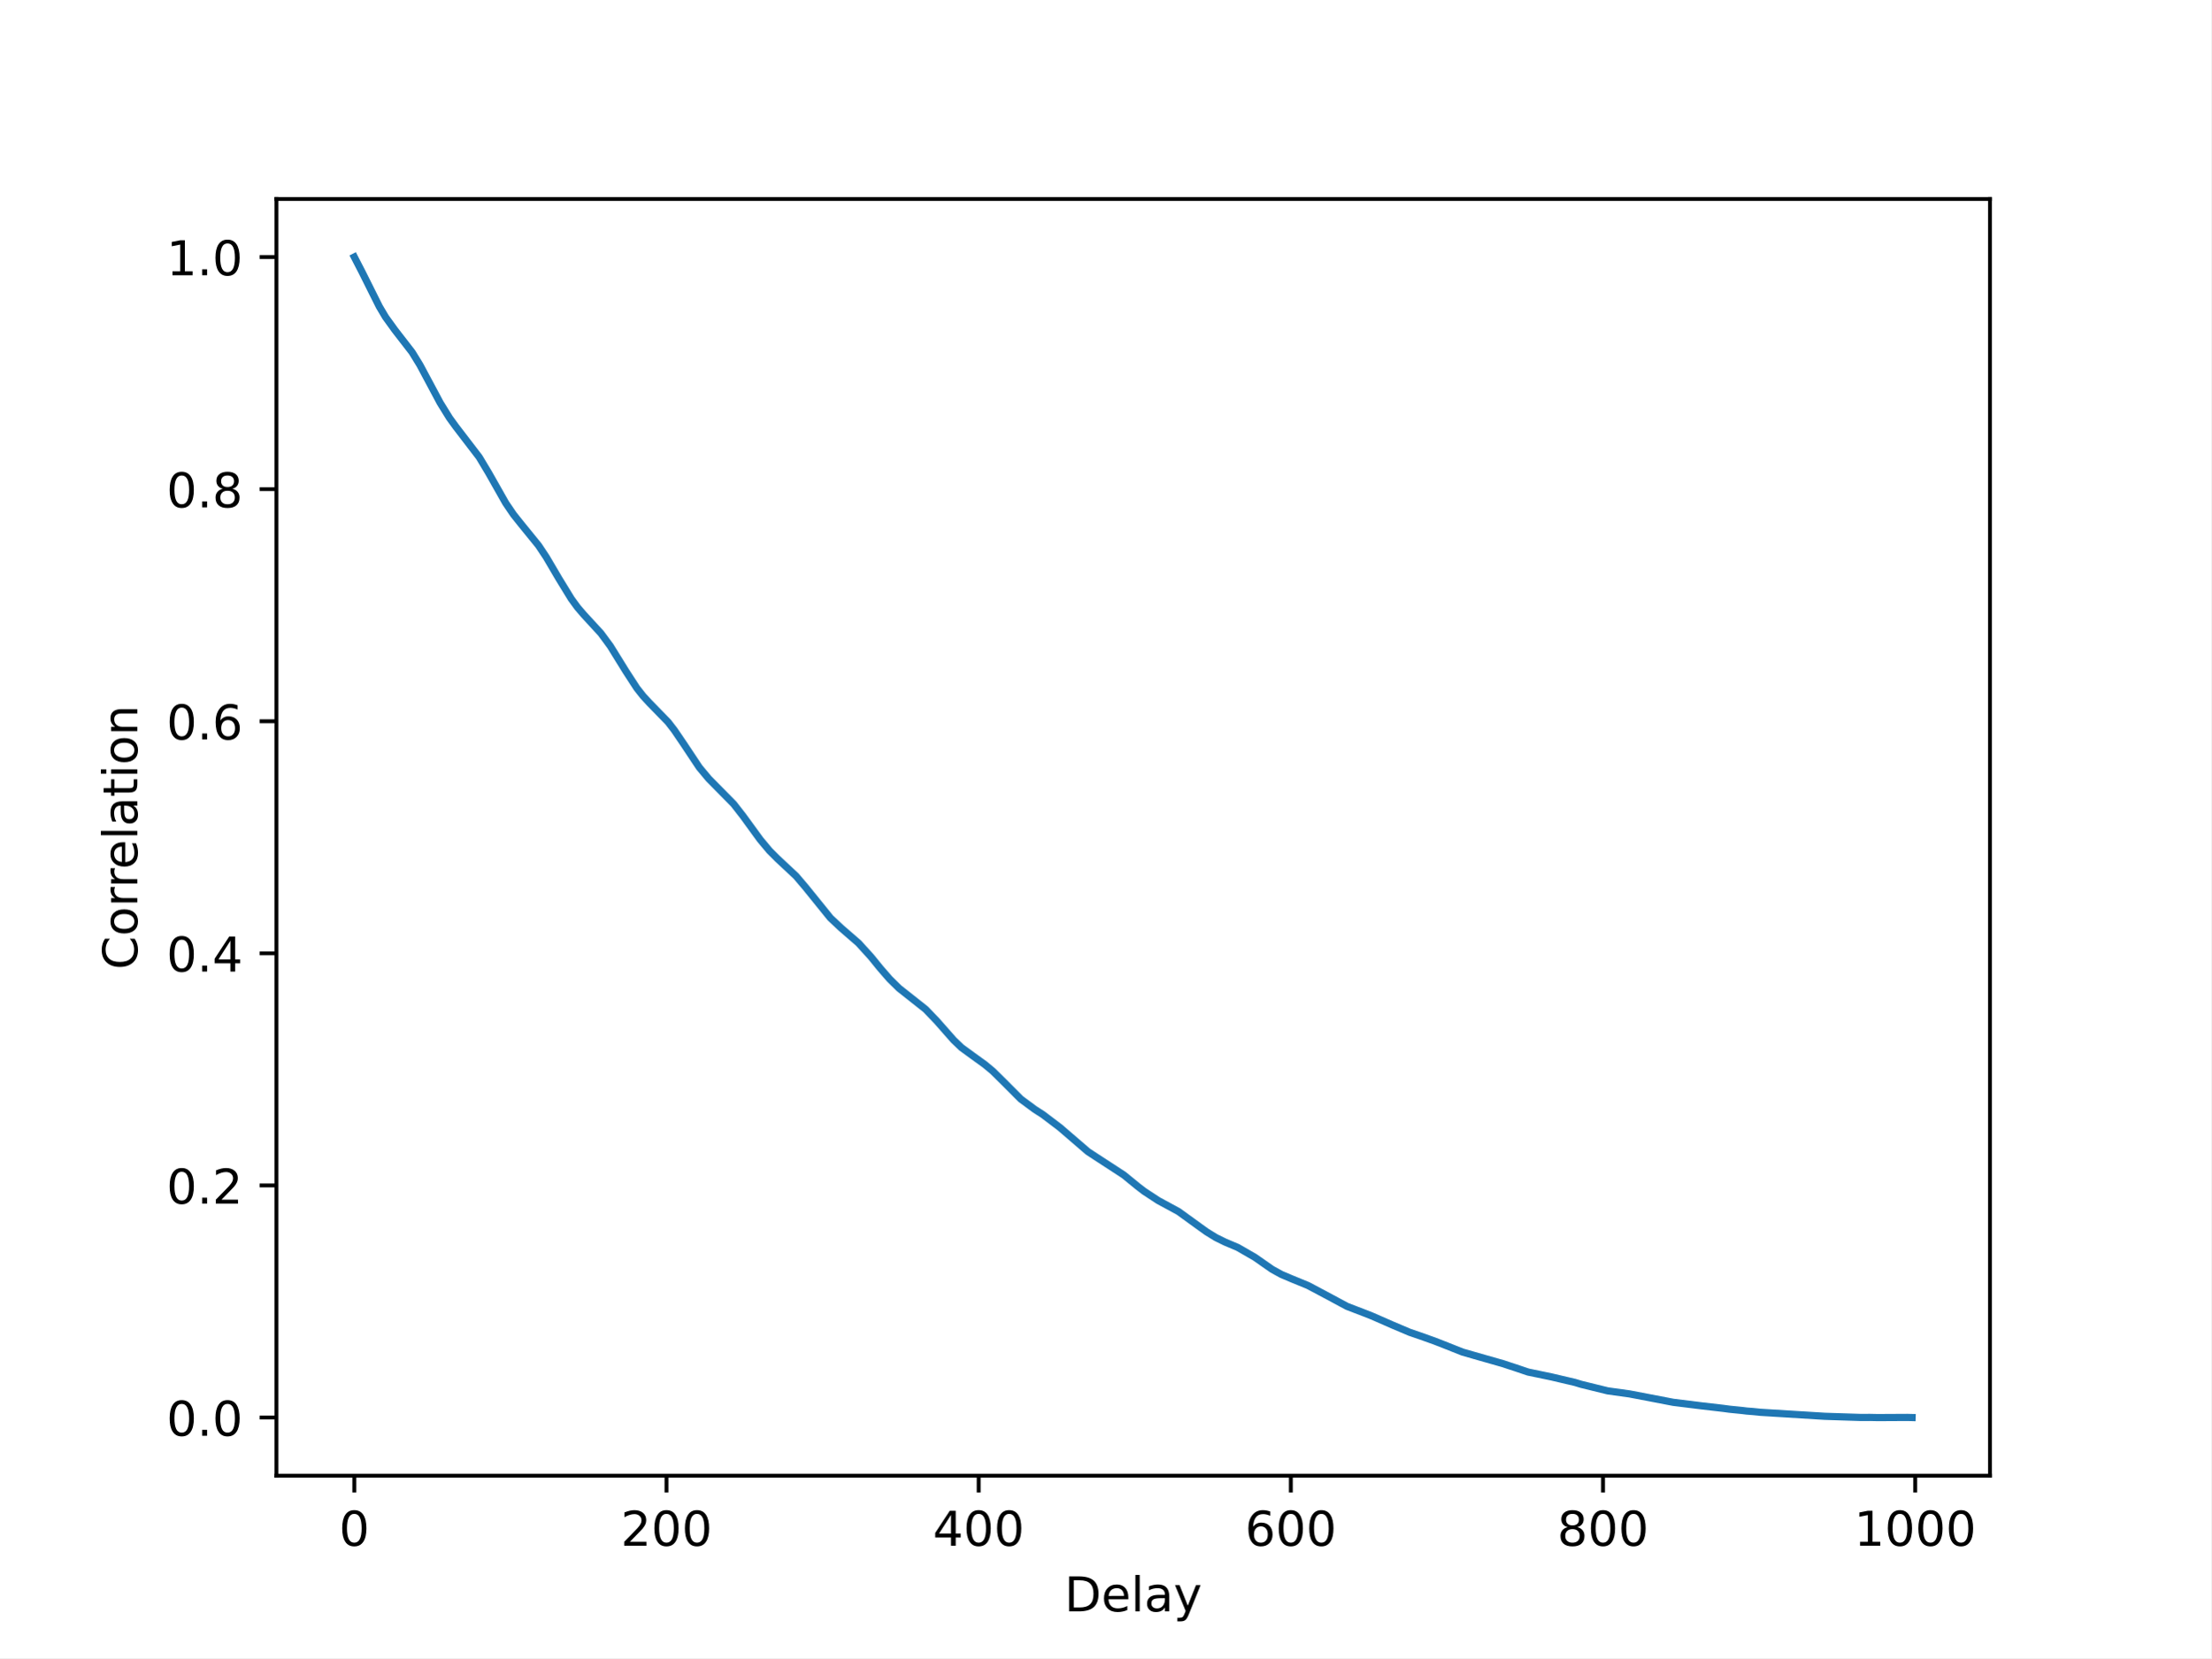
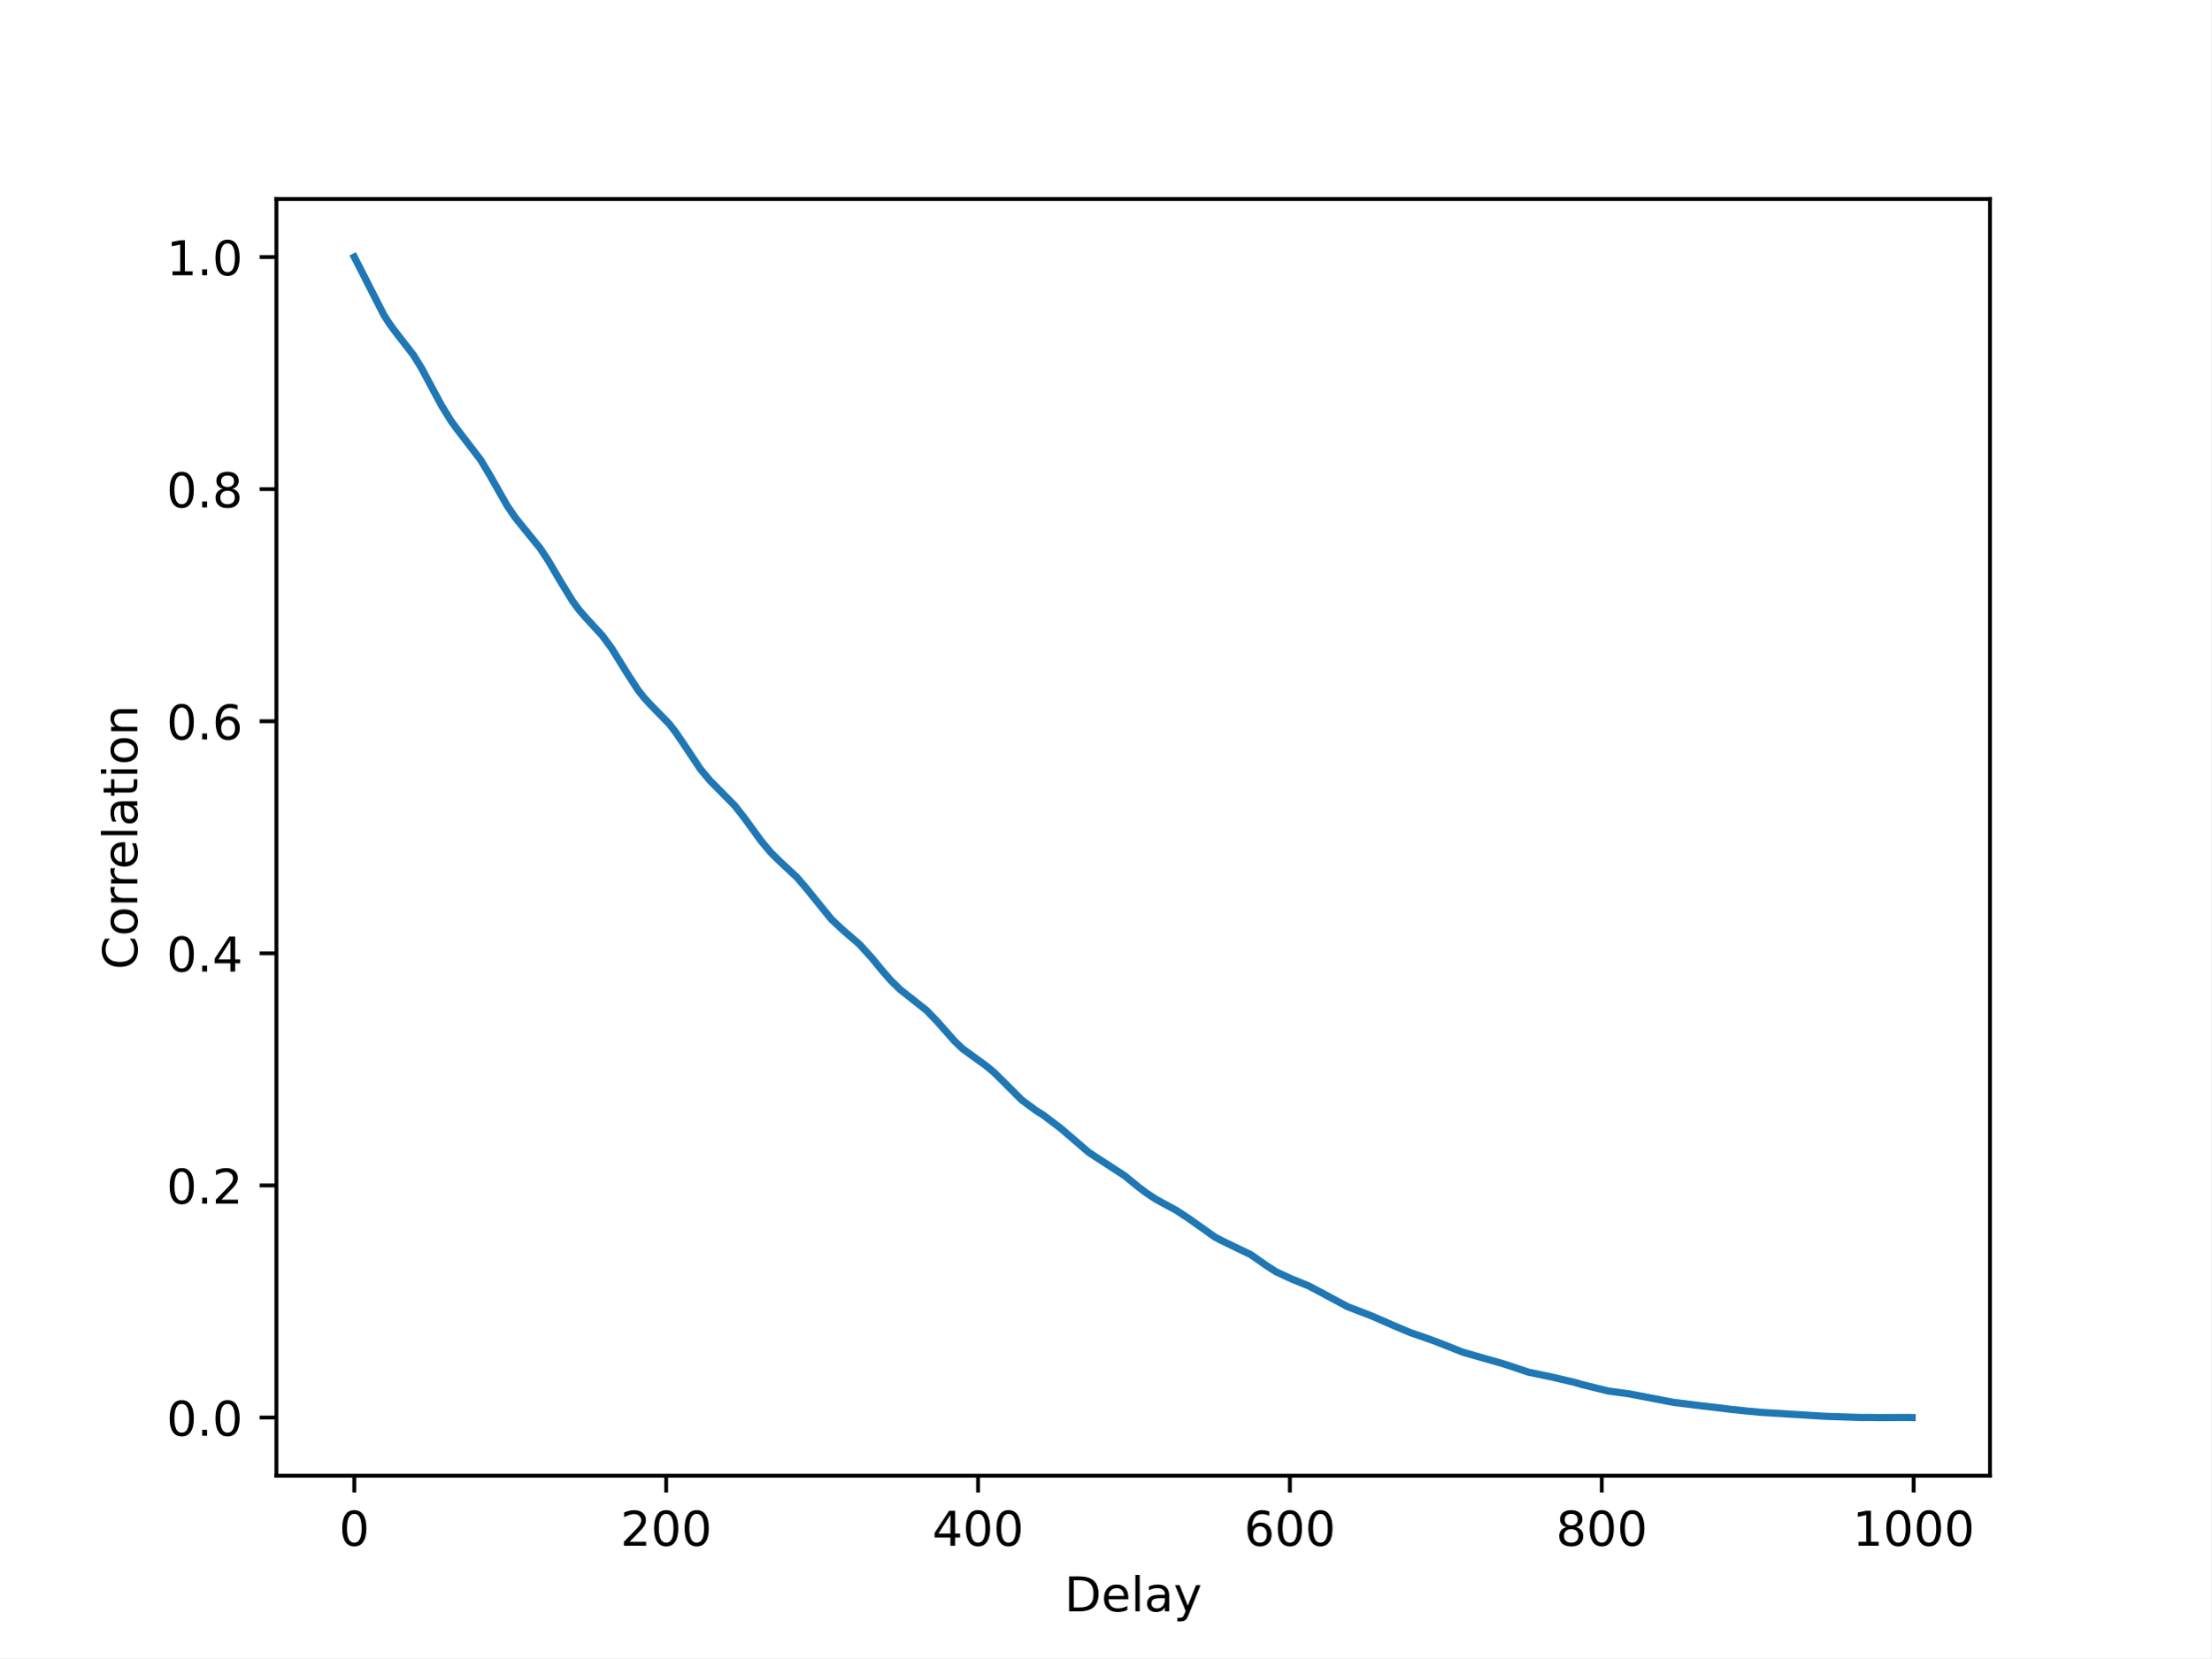
<svg xmlns="http://www.w3.org/2000/svg" xmlns:xlink="http://www.w3.org/1999/xlink" width="460.8pt" height="345.6pt" viewBox="0 0 460.8 345.6" version="1.1">
  <defs>
    <style type="text/css">*{stroke-linejoin: round; stroke-linecap: butt}</style>
  </defs>
  <g id="figure_1">
    <g id="patch_1">
      <path d="M 0 345.6  L 460.8 345.6  L 460.8 0  L 0 0  z " style="fill: #ffffff" />
    </g>
    <g id="axes_1">
      <g id="patch_2">
        <path d="M 57.6 307.584  L 414.72 307.584  L 414.72 41.472  L 57.6 41.472  z " style="fill: #ffffff" />
      </g>
      <g id="matplotlib.axis_1">
        <g id="xtick_1">
          <g id="line2d_1">
            <defs>
              <path id="mbcb02aef95" d="M 0 0  L 0 3.5  " style="stroke: #000000; stroke-width: 0.8" />
            </defs>
            <g>
              <use xlink:href="#mbcb02aef95" x="73.833" y="307.584" style="stroke: #000000; stroke-width: 0.8" />
            </g>
          </g>
          <g id="text_1">
            <g transform="translate(70.65148 322.1824) scale(0.1 -0.1)">
              <defs>
                <path id="DejaVuSans-30" d="M 2034 4250  Q 1547 4250 1301 3770  Q 1056 3291 1056 2328  Q 1056 1369 1301 889  Q 1547 409 2034 409  Q 2525 409 2770 889  Q 3016 1369 3016 2328  Q 3016 3291 2770 3770  Q 2525 4250 2034 4250  z M 2034 4750  Q 2819 4750 3233 4129  Q 3647 3509 3647 2328  Q 3647 1150 3233 529  Q 2819 -91 2034 -91  Q 1250 -91 836 529  Q 422 1150 422 2328  Q 422 3509 836 4129  Q 1250 4750 2034 4750  z " transform="scale(0.015625)" />
              </defs>
              <use xlink:href="#DejaVuSans-30" />
            </g>
          </g>
        </g>
        <g id="xtick_2">
          <g id="line2d_2">
            <g>
-               <use xlink:href="#mbcb02aef95" x="138.894" y="307.584" style="stroke: #000000; stroke-width: 0.8" />
+               <use xlink:href="#mbcb02aef95" x="138.829" y="307.584" style="stroke: #000000; stroke-width: 0.8" />
            </g>
          </g>
          <g id="text_2">
-             <g transform="translate(129.35 322.1824) scale(0.1 -0.1)">
+             <g transform="translate(129.2849 322.1824) scale(0.1 -0.1)">
              <defs>
                <path id="DejaVuSans-32" d="M 1228 531  L 3431 531  L 3431 0  L 469 0  L 469 531  Q 828 903 1448 1529  Q 2069 2156 2228 2338  Q 2531 2678 2651 2914  Q 2772 3150 2772 3378  Q 2772 3750 2511 3984  Q 2250 4219 1831 4219  Q 1534 4219 1204 4116  Q 875 4013 500 3803  L 500 4441  Q 881 4594 1212 4672  Q 1544 4750 1819 4750  Q 2544 4750 2975 4387  Q 3406 4025 3406 3419  Q 3406 3131 3298 2873  Q 3191 2616 2906 2266  Q 2828 2175 2409 1742  Q 1991 1309 1228 531  z " transform="scale(0.015625)" />
              </defs>
              <use xlink:href="#DejaVuSans-32" />
              <use xlink:href="#DejaVuSans-30" x="63.623" />
              <use xlink:href="#DejaVuSans-30" x="127.246" />
            </g>
          </g>
        </g>
        <g id="xtick_3">
          <g id="line2d_3">
            <g>
-               <use xlink:href="#mbcb02aef95" x="203.955" y="307.584" style="stroke: #000000; stroke-width: 0.8" />
+               <use xlink:href="#mbcb02aef95" x="203.825" y="307.584" style="stroke: #000000; stroke-width: 0.8" />
            </g>
          </g>
          <g id="text_3">
-             <g transform="translate(194.411 322.1824) scale(0.1 -0.1)">
+             <g transform="translate(194.2808 322.1824) scale(0.1 -0.1)">
              <defs>
                <path id="DejaVuSans-34" d="M 2419 4116  L 825 1625  L 2419 1625  L 2419 4116  z M 2253 4666  L 3047 4666  L 3047 1625  L 3713 1625  L 3713 1100  L 3047 1100  L 3047 0  L 2419 0  L 2419 1100  L 313 1100  L 313 1709  L 2253 4666  z " transform="scale(0.015625)" />
              </defs>
              <use xlink:href="#DejaVuSans-34" />
              <use xlink:href="#DejaVuSans-30" x="63.623" />
              <use xlink:href="#DejaVuSans-30" x="127.246" />
            </g>
          </g>
        </g>
        <g id="xtick_4">
          <g id="line2d_4">
            <g>
-               <use xlink:href="#mbcb02aef95" x="269.016" y="307.584" style="stroke: #000000; stroke-width: 0.8" />
+               <use xlink:href="#mbcb02aef95" x="268.82" y="307.584" style="stroke: #000000; stroke-width: 0.8" />
            </g>
          </g>
          <g id="text_4">
-             <g transform="translate(259.4721 322.1824) scale(0.1 -0.1)">
+             <g transform="translate(259.2767 322.1824) scale(0.1 -0.1)">
              <defs>
                <path id="DejaVuSans-36" d="M 2113 2584  Q 1688 2584 1439 2293  Q 1191 2003 1191 1497  Q 1191 994 1439 701  Q 1688 409 2113 409  Q 2538 409 2786 701  Q 3034 994 3034 1497  Q 3034 2003 2786 2293  Q 2538 2584 2113 2584  z M 3366 4563  L 3366 3988  Q 3128 4100 2886 4159  Q 2644 4219 2406 4219  Q 1781 4219 1451 3797  Q 1122 3375 1075 2522  Q 1259 2794 1537 2939  Q 1816 3084 2150 3084  Q 2853 3084 3261 2657  Q 3669 2231 3669 1497  Q 3669 778 3244 343  Q 2819 -91 2113 -91  Q 1303 -91 875 529  Q 447 1150 447 2328  Q 447 3434 972 4092  Q 1497 4750 2381 4750  Q 2619 4750 2861 4703  Q 3103 4656 3366 4563  z " transform="scale(0.015625)" />
              </defs>
              <use xlink:href="#DejaVuSans-36" />
              <use xlink:href="#DejaVuSans-30" x="63.623" />
              <use xlink:href="#DejaVuSans-30" x="127.246" />
            </g>
          </g>
        </g>
        <g id="xtick_5">
          <g id="line2d_5">
            <g>
-               <use xlink:href="#mbcb02aef95" x="334.077" y="307.584" style="stroke: #000000; stroke-width: 0.8" />
+               <use xlink:href="#mbcb02aef95" x="333.816" y="307.584" style="stroke: #000000; stroke-width: 0.8" />
            </g>
          </g>
          <g id="text_5">
-             <g transform="translate(324.5331 322.1824) scale(0.1 -0.1)">
+             <g transform="translate(324.2726 322.1824) scale(0.1 -0.1)">
              <defs>
                <path id="DejaVuSans-38" d="M 2034 2216  Q 1584 2216 1326 1975  Q 1069 1734 1069 1313  Q 1069 891 1326 650  Q 1584 409 2034 409  Q 2484 409 2743 651  Q 3003 894 3003 1313  Q 3003 1734 2745 1975  Q 2488 2216 2034 2216  z M 1403 2484  Q 997 2584 770 2862  Q 544 3141 544 3541  Q 544 4100 942 4425  Q 1341 4750 2034 4750  Q 2731 4750 3128 4425  Q 3525 4100 3525 3541  Q 3525 3141 3298 2862  Q 3072 2584 2669 2484  Q 3125 2378 3379 2068  Q 3634 1759 3634 1313  Q 3634 634 3220 271  Q 2806 -91 2034 -91  Q 1263 -91 848 271  Q 434 634 434 1313  Q 434 1759 690 2068  Q 947 2378 1403 2484  z M 1172 3481  Q 1172 3119 1398 2916  Q 1625 2713 2034 2713  Q 2441 2713 2670 2916  Q 2900 3119 2900 3481  Q 2900 3844 2670 4047  Q 2441 4250 2034 4250  Q 1625 4250 1398 4047  Q 1172 3844 1172 3481  z " transform="scale(0.015625)" />
              </defs>
              <use xlink:href="#DejaVuSans-38" />
              <use xlink:href="#DejaVuSans-30" x="63.623" />
              <use xlink:href="#DejaVuSans-30" x="127.246" />
            </g>
          </g>
        </g>
        <g id="xtick_6">
          <g id="line2d_6">
            <g>
-               <use xlink:href="#mbcb02aef95" x="399.138" y="307.584" style="stroke: #000000; stroke-width: 0.8" />
+               <use xlink:href="#mbcb02aef95" x="398.812" y="307.584" style="stroke: #000000; stroke-width: 0.8" />
            </g>
          </g>
          <g id="text_6">
-             <g transform="translate(386.4129 322.1824) scale(0.1 -0.1)">
+             <g transform="translate(386.0873 322.1824) scale(0.1 -0.1)">
              <defs>
                <path id="DejaVuSans-31" d="M 794 531  L 1825 531  L 1825 4091  L 703 3866  L 703 4441  L 1819 4666  L 2450 4666  L 2450 531  L 3481 531  L 3481 0  L 794 0  L 794 531  z " transform="scale(0.015625)" />
              </defs>
              <use xlink:href="#DejaVuSans-31" />
              <use xlink:href="#DejaVuSans-30" x="63.623" />
              <use xlink:href="#DejaVuSans-30" x="127.246" />
              <use xlink:href="#DejaVuSans-30" x="190.869" />
            </g>
          </g>
        </g>
        <g id="text_7">
          <g transform="translate(221.8209 335.8606) scale(0.1 -0.1)">
            <defs>
              <path id="DejaVuSans-44" d="M 1259 4147  L 1259 519  L 2022 519  Q 2988 519 3436 956  Q 3884 1394 3884 2338  Q 3884 3275 3436 3711  Q 2988 4147 2022 4147  L 1259 4147  z M 628 4666  L 1925 4666  Q 3281 4666 3915 4102  Q 4550 3538 4550 2338  Q 4550 1131 3912 565  Q 3275 0 1925 0  L 628 0  L 628 4666  z " transform="scale(0.015625)" />
              <path id="DejaVuSans-65" d="M 3597 1894  L 3597 1613  L 953 1613  Q 991 1019 1311 708  Q 1631 397 2203 397  Q 2534 397 2845 478  Q 3156 559 3463 722  L 3463 178  Q 3153 47 2828 -22  Q 2503 -91 2169 -91  Q 1331 -91 842 396  Q 353 884 353 1716  Q 353 2575 817 3079  Q 1281 3584 2069 3584  Q 2775 3584 3186 3129  Q 3597 2675 3597 1894  z M 3022 2063  Q 3016 2534 2758 2815  Q 2500 3097 2075 3097  Q 1594 3097 1305 2825  Q 1016 2553 972 2059  L 3022 2063  z " transform="scale(0.015625)" />
              <path id="DejaVuSans-6c" d="M 603 4863  L 1178 4863  L 1178 0  L 603 0  L 603 4863  z " transform="scale(0.015625)" />
              <path id="DejaVuSans-61" d="M 2194 1759  Q 1497 1759 1228 1600  Q 959 1441 959 1056  Q 959 750 1161 570  Q 1363 391 1709 391  Q 2188 391 2477 730  Q 2766 1069 2766 1631  L 2766 1759  L 2194 1759  z M 3341 1997  L 3341 0  L 2766 0  L 2766 531  Q 2569 213 2275 61  Q 1981 -91 1556 -91  Q 1019 -91 701 211  Q 384 513 384 1019  Q 384 1609 779 1909  Q 1175 2209 1959 2209  L 2766 2209  L 2766 2266  Q 2766 2663 2505 2880  Q 2244 3097 1772 3097  Q 1472 3097 1187 3025  Q 903 2953 641 2809  L 641 3341  Q 956 3463 1253 3523  Q 1550 3584 1831 3584  Q 2591 3584 2966 3190  Q 3341 2797 3341 1997  z " transform="scale(0.015625)" />
              <path id="DejaVuSans-79" d="M 2059 -325  Q 1816 -950 1584 -1140  Q 1353 -1331 966 -1331  L 506 -1331  L 506 -850  L 844 -850  Q 1081 -850 1212 -737  Q 1344 -625 1503 -206  L 1606 56  L 191 3500  L 800 3500  L 1894 763  L 2988 3500  L 3597 3500  L 2059 -325  z " transform="scale(0.015625)" />
            </defs>
            <use xlink:href="#DejaVuSans-44" />
            <use xlink:href="#DejaVuSans-65" x="77.002" />
            <use xlink:href="#DejaVuSans-6c" x="138.525" />
            <use xlink:href="#DejaVuSans-61" x="166.309" />
            <use xlink:href="#DejaVuSans-79" x="227.588" />
          </g>
        </g>
      </g>
      <g id="matplotlib.axis_2">
        <g id="ytick_1">
          <g id="line2d_7">
            <defs>
              <path id="me5179b328b" d="M 0 0  L -3.5 0  " style="stroke: #000000; stroke-width: 0.8" />
            </defs>
            <g>
              <use xlink:href="#me5179b328b" x="57.6" y="295.457" style="stroke: #000000; stroke-width: 0.8" />
            </g>
          </g>
          <g id="text_8">
-             <g transform="translate(34.69687 299.2564) scale(0.1 -0.1)">
+             <g transform="translate(34.69687 299.2565) scale(0.1 -0.1)">
              <defs>
                <path id="DejaVuSans-2e" d="M 684 794  L 1344 794  L 1344 0  L 684 0  L 684 794  z " transform="scale(0.015625)" />
              </defs>
              <use xlink:href="#DejaVuSans-30" />
              <use xlink:href="#DejaVuSans-2e" x="63.623" />
              <use xlink:href="#DejaVuSans-30" x="95.41" />
            </g>
          </g>
        </g>
        <g id="ytick_2">
          <g id="line2d_8">
            <g>
              <use xlink:href="#me5179b328b" x="57.6" y="247.079" style="stroke: #000000; stroke-width: 0.8" />
            </g>
          </g>
          <g id="text_9">
-             <g transform="translate(34.69687 250.8786) scale(0.1 -0.1)">
+             <g transform="translate(34.69687 250.8787) scale(0.1 -0.1)">
              <use xlink:href="#DejaVuSans-30" />
              <use xlink:href="#DejaVuSans-2e" x="63.623" />
              <use xlink:href="#DejaVuSans-32" x="95.41" />
            </g>
          </g>
        </g>
        <g id="ytick_3">
          <g id="line2d_9">
            <g>
              <use xlink:href="#me5179b328b" x="57.6" y="198.702" style="stroke: #000000; stroke-width: 0.8" />
            </g>
          </g>
          <g id="text_10">
            <g transform="translate(34.69687 202.5008) scale(0.1 -0.1)">
              <use xlink:href="#DejaVuSans-30" />
              <use xlink:href="#DejaVuSans-2e" x="63.623" />
              <use xlink:href="#DejaVuSans-34" x="95.41" />
            </g>
          </g>
        </g>
        <g id="ytick_4">
          <g id="line2d_10">
            <g>
              <use xlink:href="#me5179b328b" x="57.6" y="150.324" style="stroke: #000000; stroke-width: 0.8" />
            </g>
          </g>
          <g id="text_11">
            <g transform="translate(34.69687 154.1229) scale(0.1 -0.1)">
              <use xlink:href="#DejaVuSans-30" />
              <use xlink:href="#DejaVuSans-2e" x="63.623" />
              <use xlink:href="#DejaVuSans-36" x="95.41" />
            </g>
          </g>
        </g>
        <g id="ytick_5">
          <g id="line2d_11">
            <g>
              <use xlink:href="#me5179b328b" x="57.6" y="101.946" style="stroke: #000000; stroke-width: 0.8" />
            </g>
          </g>
          <g id="text_12">
            <g transform="translate(34.69687 105.7451) scale(0.1 -0.1)">
              <use xlink:href="#DejaVuSans-30" />
              <use xlink:href="#DejaVuSans-2e" x="63.623" />
              <use xlink:href="#DejaVuSans-38" x="95.41" />
            </g>
          </g>
        </g>
        <g id="ytick_6">
          <g id="line2d_12">
            <g>
              <use xlink:href="#me5179b328b" x="57.6" y="53.568" style="stroke: #000000; stroke-width: 0.8" />
            </g>
          </g>
          <g id="text_13">
            <g transform="translate(34.69687 57.36722) scale(0.1 -0.1)">
              <use xlink:href="#DejaVuSans-31" />
              <use xlink:href="#DejaVuSans-2e" x="63.623" />
              <use xlink:href="#DejaVuSans-30" x="95.41" />
            </g>
          </g>
        </g>
        <g id="text_14">
          <g transform="translate(28.61719 202.0967) rotate(-90) scale(0.1 -0.1)">
            <defs>
              <path id="DejaVuSans-43" d="M 4122 4306  L 4122 3641  Q 3803 3938 3442 4084  Q 3081 4231 2675 4231  Q 1875 4231 1450 3742  Q 1025 3253 1025 2328  Q 1025 1406 1450 917  Q 1875 428 2675 428  Q 3081 428 3442 575  Q 3803 722 4122 1019  L 4122 359  Q 3791 134 3420 21  Q 3050 -91 2638 -91  Q 1578 -91 968 557  Q 359 1206 359 2328  Q 359 3453 968 4101  Q 1578 4750 2638 4750  Q 3056 4750 3426 4639  Q 3797 4528 4122 4306  z " transform="scale(0.015625)" />
              <path id="DejaVuSans-6f" d="M 1959 3097  Q 1497 3097 1228 2736  Q 959 2375 959 1747  Q 959 1119 1226 758  Q 1494 397 1959 397  Q 2419 397 2687 759  Q 2956 1122 2956 1747  Q 2956 2369 2687 2733  Q 2419 3097 1959 3097  z M 1959 3584  Q 2709 3584 3137 3096  Q 3566 2609 3566 1747  Q 3566 888 3137 398  Q 2709 -91 1959 -91  Q 1206 -91 779 398  Q 353 888 353 1747  Q 353 2609 779 3096  Q 1206 3584 1959 3584  z " transform="scale(0.015625)" />
              <path id="DejaVuSans-72" d="M 2631 2963  Q 2534 3019 2420 3045  Q 2306 3072 2169 3072  Q 1681 3072 1420 2755  Q 1159 2438 1159 1844  L 1159 0  L 581 0  L 581 3500  L 1159 3500  L 1159 2956  Q 1341 3275 1631 3429  Q 1922 3584 2338 3584  Q 2397 3584 2469 3576  Q 2541 3569 2628 3553  L 2631 2963  z " transform="scale(0.015625)" />
              <path id="DejaVuSans-74" d="M 1172 4494  L 1172 3500  L 2356 3500  L 2356 3053  L 1172 3053  L 1172 1153  Q 1172 725 1289 603  Q 1406 481 1766 481  L 2356 481  L 2356 0  L 1766 0  Q 1100 0 847 248  Q 594 497 594 1153  L 594 3053  L 172 3053  L 172 3500  L 594 3500  L 594 4494  L 1172 4494  z " transform="scale(0.015625)" />
              <path id="DejaVuSans-69" d="M 603 3500  L 1178 3500  L 1178 0  L 603 0  L 603 3500  z M 603 4863  L 1178 4863  L 1178 4134  L 603 4134  L 603 4863  z " transform="scale(0.015625)" />
              <path id="DejaVuSans-6e" d="M 3513 2113  L 3513 0  L 2938 0  L 2938 2094  Q 2938 2591 2744 2837  Q 2550 3084 2163 3084  Q 1697 3084 1428 2787  Q 1159 2491 1159 1978  L 1159 0  L 581 0  L 581 3500  L 1159 3500  L 1159 2956  Q 1366 3272 1645 3428  Q 1925 3584 2291 3584  Q 2894 3584 3203 3211  Q 3513 2838 3513 2113  z " transform="scale(0.015625)" />
            </defs>
            <use xlink:href="#DejaVuSans-43" />
            <use xlink:href="#DejaVuSans-6f" x="69.824" />
            <use xlink:href="#DejaVuSans-72" x="131.006" />
            <use xlink:href="#DejaVuSans-72" x="170.369" />
            <use xlink:href="#DejaVuSans-65" x="209.232" />
            <use xlink:href="#DejaVuSans-6c" x="270.756" />
            <use xlink:href="#DejaVuSans-61" x="298.539" />
            <use xlink:href="#DejaVuSans-74" x="359.818" />
            <use xlink:href="#DejaVuSans-69" x="399.027" />
            <use xlink:href="#DejaVuSans-6f" x="426.811" />
            <use xlink:href="#DejaVuSans-6e" x="487.992" />
          </g>
        </g>
      </g>
      <g id="line2d_13">
-         <path d="M 73.833 53.568  L 75.459 56.722  L 79.038 63.885  L 80.339 66.082  L 82.291 68.784  L 85.869 73.403  L 87.496 76.055  L 89.773 80.308  L 91.725 83.961  L 93.676 87.115  L 94.978 88.907  L 99.857 95.275  L 101.809 98.533  L 105.387 104.85  L 107.014 107.243  L 108.64 109.278  L 112.219 113.682  L 113.845 116.128  L 116.448 120.557  L 119.05 124.804  L 120.351 126.585  L 121.653 128.104  L 125.231 131.998  L 127.183 134.651  L 130.436 139.907  L 132.713 143.415  L 134.014 145.065  L 135.315 146.478  L 139.219 150.489  L 140.52 152.175  L 142.472 155.048  L 145.725 159.94  L 147.677 162.284  L 152.882 167.561  L 154.834 170.064  L 158.412 174.98  L 160.364 177.316  L 161.99 178.942  L 165.894 182.595  L 167.846 184.889  L 173.051 191.328  L 175.328 193.459  L 178.906 196.56  L 181.509 199.429  L 183.461 201.829  L 185.412 204.072  L 187.364 205.99  L 192.894 210.364  L 195.172 212.738  L 198.75 216.794  L 200.376 218.352  L 202.654 220.014  L 205.256 221.894  L 206.883 223.245  L 209.16 225.492  L 212.738 229.082  L 215.666 231.244  L 217.292 232.282  L 220.871 234.993  L 226.726 240.033  L 228.353 241.102  L 234.208 244.913  L 237.136 247.304  L 238.437 248.304  L 241.365 250.225  L 245.594 252.521  L 250.148 255.817  L 251.449 256.751  L 253.401 257.954  L 255.353 258.909  L 257.955 260.009  L 261.534 262.075  L 265.112 264.571  L 267.064 265.647  L 269.341 266.611  L 272.594 267.945  L 276.173 269.845  L 280.727 272.292  L 284.305 273.666  L 285.932 274.306  L 290.161 276.161  L 293.739 277.68  L 296.016 278.464  L 298.944 279.507  L 301.546 280.526  L 304.799 281.819  L 309.354 283.127  L 313.257 284.238  L 314.559 284.675  L 315.86 285.099  L 318.462 285.98  L 323.342 286.996  L 328.221 288.144  L 329.523 288.541  L 335.053 289.904  L 339.607 290.539  L 348.716 292.29  L 354.571 293.02  L 359.125 293.548  L 360.427 293.724  L 363.029 293.986  L 364.005 294.109  L 365.306 294.209  L 366.933 294.375  L 380.27 295.2  L 387.752 295.442  L 389.704 295.433  L 391.331 295.468  L 397.511 295.434  L 398.487 295.46  L 398.487 295.46  " clip-path="url(#p0f834e2270)" style="fill: none; stroke: #1f77b4; stroke-width: 1.5; stroke-linecap: square" />
+         <path d="M 73.833 53.568  L 75.458 56.748  L 80.007 65.675  L 81.307 67.693  L 82.607 69.423  L 86.182 74.029  L 87.807 76.674  L 90.082 80.915  L 92.032 84.558  L 93.981 87.703  L 95.281 89.49  L 100.156 95.84  L 102.106 99.088  L 105.681 105.388  L 107.306 107.774  L 108.931 109.803  L 112.505 114.195  L 114.13 116.634  L 116.73 121.051  L 119.33 125.286  L 120.63 127.062  L 121.93 128.577  L 125.504 132.459  L 127.454 135.105  L 130.704 140.346  L 132.979 143.844  L 134.279 145.489  L 135.579 146.899  L 139.479 150.898  L 140.779 152.579  L 142.728 155.444  L 145.978 160.322  L 147.928 162.66  L 153.128 167.922  L 155.078 170.418  L 158.652 175.32  L 160.602 177.649  L 162.227 179.271  L 166.127 182.914  L 168.077 185.201  L 173.276 191.621  L 175.551 193.747  L 179.126 196.839  L 181.726 199.7  L 183.676 202.093  L 185.626 204.33  L 187.576 206.242  L 193.1 210.604  L 195.375 212.972  L 198.95 217.017  L 200.575 218.57  L 202.85 220.227  L 205.449 222.101  L 207.074 223.449  L 209.349 225.689  L 212.924 229.269  L 215.849 231.425  L 217.474 232.46  L 221.048 235.164  L 226.898 240.189  L 228.523 241.256  L 234.373 245.056  L 237.297 247.44  L 238.922 248.662  L 240.872 249.957  L 242.497 250.839  L 245.097 252.25  L 247.697 253.948  L 253.221 257.866  L 254.521 258.549  L 260.696 261.529  L 263.946 263.8  L 265.896 265.064  L 269.145 266.568  L 272.72 268.022  L 276.295 269.917  L 280.845 272.357  L 284.419 273.728  L 286.044 274.365  L 290.269 276.215  L 293.844 277.73  L 296.119 278.512  L 299.044 279.553  L 301.643 280.568  L 304.893 281.857  L 309.443 283.162  L 313.343 284.269  L 314.643 284.705  L 315.942 285.128  L 318.542 286.007  L 323.417 287.02  L 328.292 288.165  L 329.592 288.561  L 335.116 289.92  L 339.666 290.553  L 348.765 292.299  L 354.615 293.027  L 359.165 293.554  L 360.465 293.729  L 363.065 293.99  L 364.039 294.113  L 365.339 294.213  L 366.964 294.378  L 380.288 295.201  L 387.763 295.442  L 389.713 295.433  L 391.338 295.468  L 397.512 295.434  L 398.487 295.46  L 398.487 295.46  " clip-path="url(#p0f834e2270)" style="fill: none; stroke: #1f77b4; stroke-width: 1.5; stroke-linecap: square" />
      </g>
      <g id="patch_3">
        <path d="M 57.6 307.584  L 57.6 41.472  " style="fill: none; stroke: #000000; stroke-width: 0.8; stroke-linejoin: miter; stroke-linecap: square" />
      </g>
      <g id="patch_4">
        <path d="M 414.72 307.584  L 414.72 41.472  " style="fill: none; stroke: #000000; stroke-width: 0.8; stroke-linejoin: miter; stroke-linecap: square" />
      </g>
      <g id="patch_5">
        <path d="M 57.6 307.584  L 414.72 307.584  " style="fill: none; stroke: #000000; stroke-width: 0.8; stroke-linejoin: miter; stroke-linecap: square" />
      </g>
      <g id="patch_6">
        <path d="M 57.6 41.472  L 414.72 41.472  " style="fill: none; stroke: #000000; stroke-width: 0.8; stroke-linejoin: miter; stroke-linecap: square" />
      </g>
    </g>
  </g>
  <defs>
    <clipPath id="p0f834e2270">
      <rect x="57.6" y="41.472" width="357.12" height="266.112" />
    </clipPath>
  </defs>
</svg>
